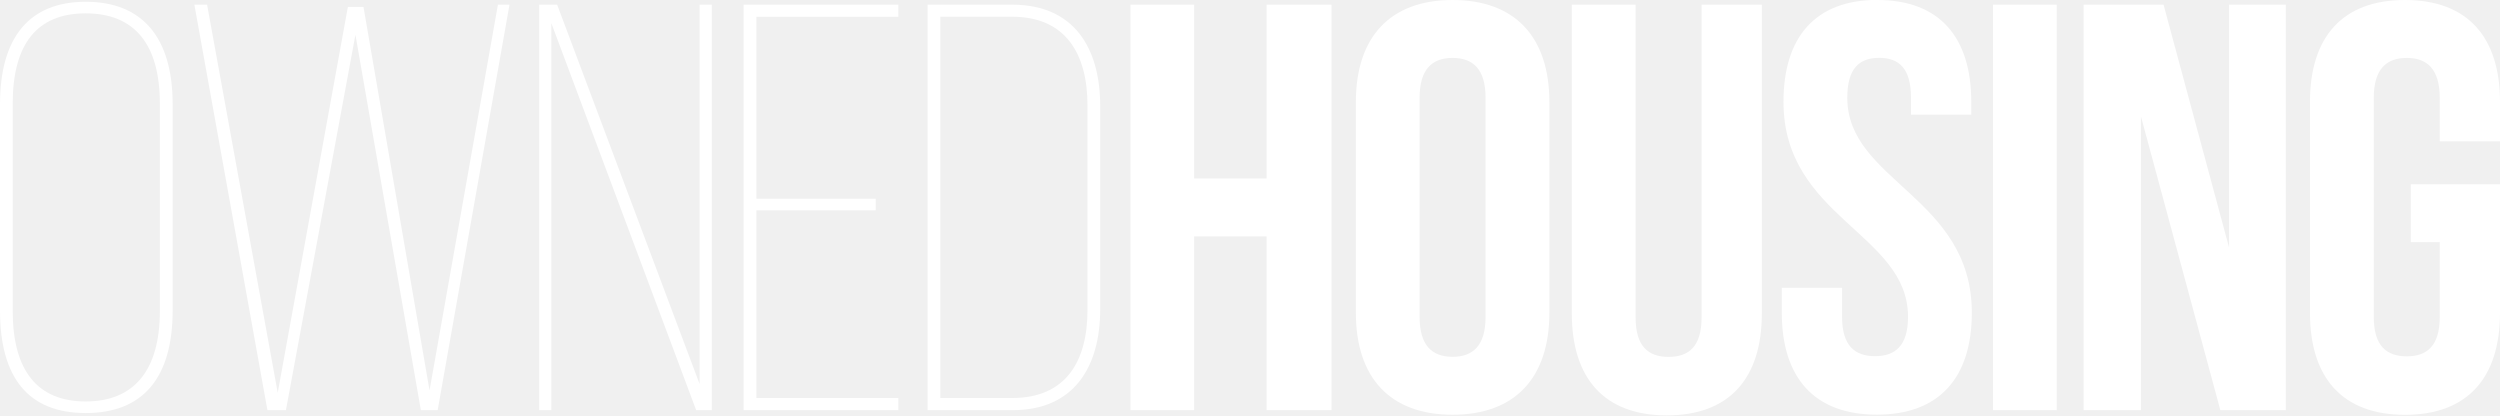
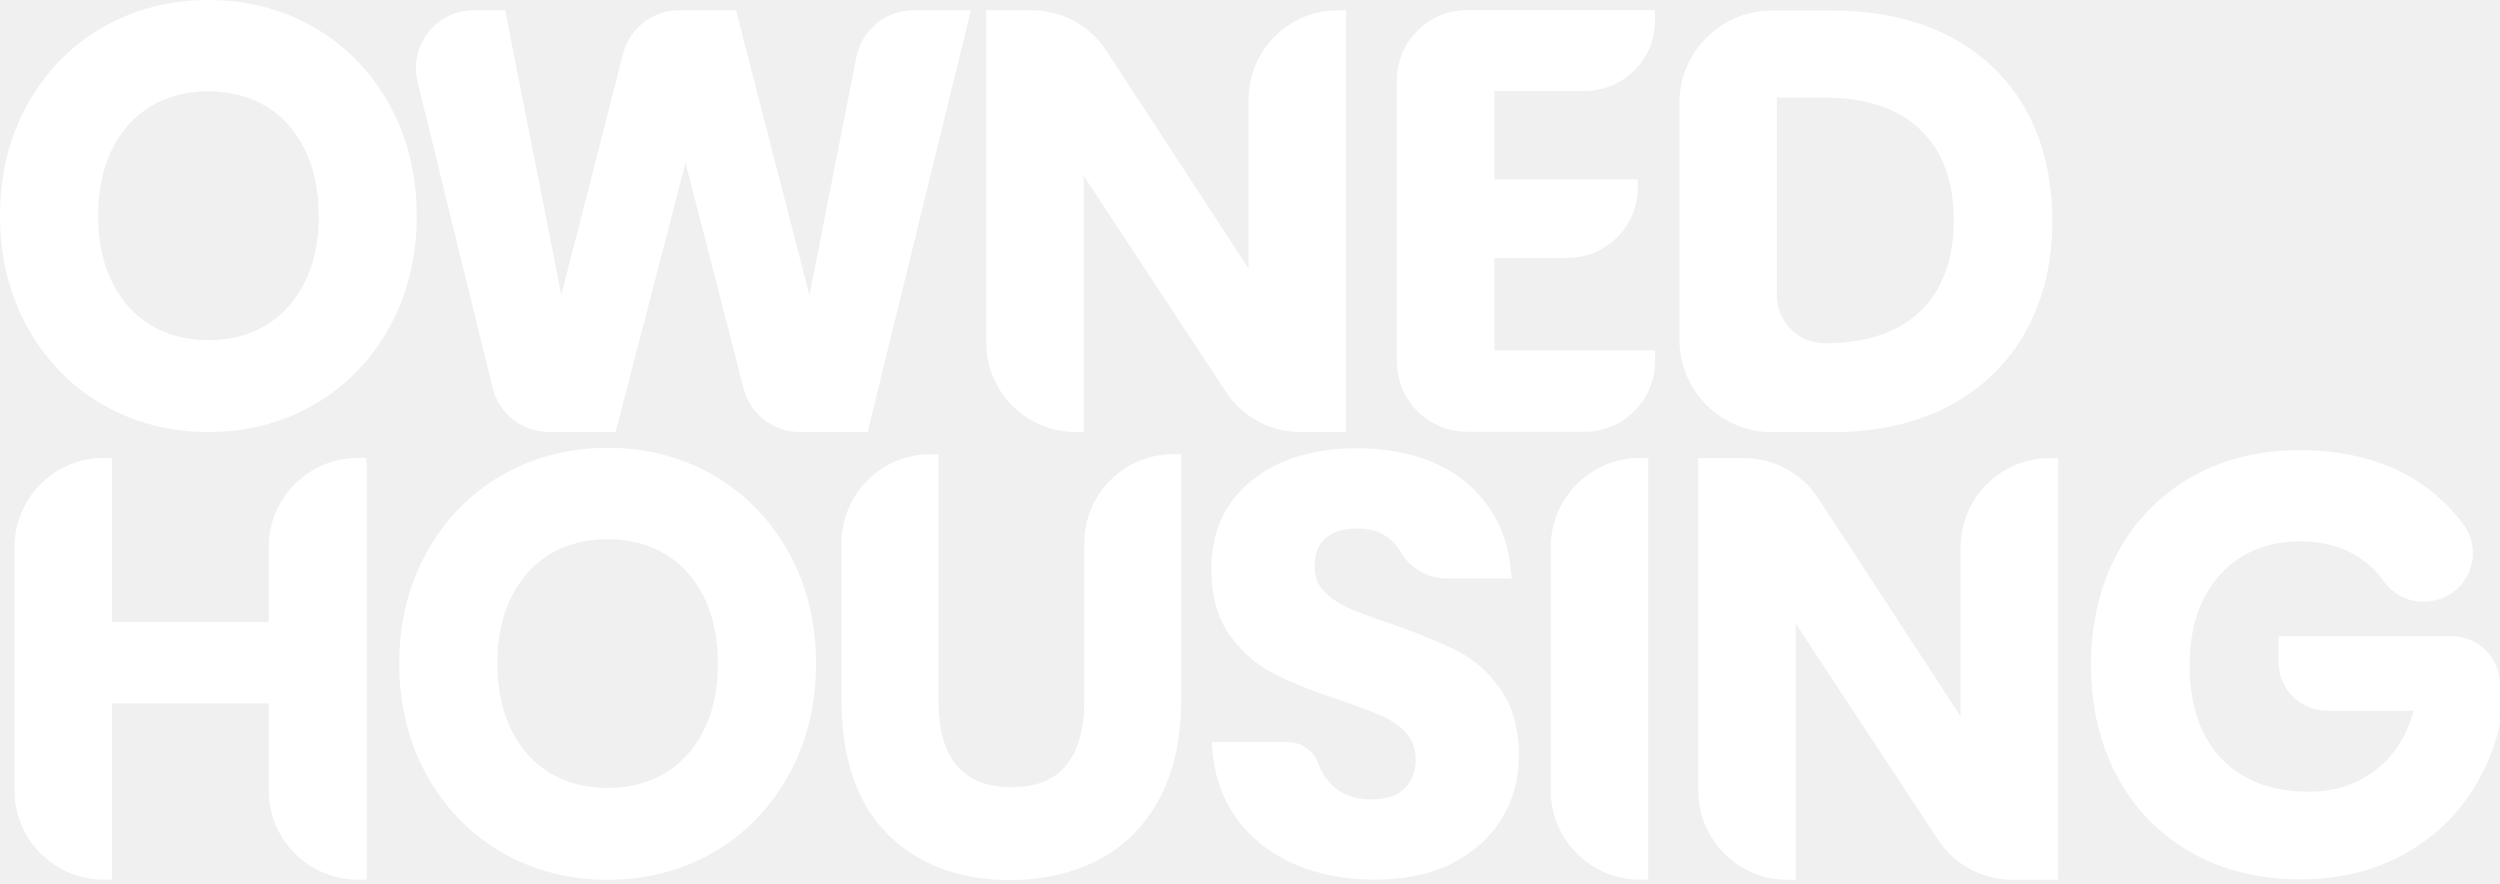
- <svg xmlns="http://www.w3.org/2000/svg" id="Layer_2" data-name="Layer 2" viewBox="0 0 310.74 51.63">
-   <defs>
-     <style>
-       .cls-1 {
-         fill: #fff;
-       }
-     </style>
-   </defs>
-   <g id="Layer_1-2" data-name="Layer 1">
-     <g>
-       <path class="cls-1" d="M0,12.96C0,4.61,3.67,.22,10.66,.22s10.8,4.39,10.8,12.74v25.63c0,8.35-3.67,12.75-10.8,12.75S0,46.95,0,38.6V12.96Zm1.58,25.71c0,7.42,3.1,11.23,9.07,11.23s9.22-3.82,9.22-11.23V12.89c0-7.42-3.17-11.23-9.22-11.23S1.58,5.47,1.58,12.89v25.78Z" />
-       <path class="cls-1" d="M35.54,50.98h-2.3L24.16,.58h1.58l8.78,48.24L43.24,.86h1.94l8.21,47.67L61.89,.58h1.44l-8.93,50.4h-2.09L44.18,4.32l-8.64,46.66Z" />
-       <path class="cls-1" d="M68.53,50.98h-1.51V.58h2.23l17.71,47.16V.58h1.51V50.98h-1.94L68.53,2.88V50.98Z" />
-       <path class="cls-1" d="M108.85,24.7v1.44h-14.83v23.33h17.64v1.51h-19.23V.58h19.23v1.51h-17.64V24.7h14.83Z" />
-       <path class="cls-1" d="M125.81,.58c7.7,0,10.94,5.4,10.94,12.6v25.27c0,7.13-3.24,12.53-10.87,12.53h-10.58V.58h10.51Zm0,48.89c6.77,0,9.36-4.68,9.36-10.94V13.1c0-6.34-2.66-11.02-9.36-11.02h-8.93V49.47h8.93Z" />
-       <path class="cls-1" d="M148.43,50.98h-7.92V.58h7.92V22.18h9V.58h8.07V50.98h-8.07V29.38h-9v21.6Z" />
-       <path class="cls-1" d="M168.53,12.67c0-8.06,4.25-12.67,12.02-12.67s12.03,4.61,12.03,12.67v26.21c0,8.06-4.25,12.67-12.03,12.67s-12.02-4.61-12.02-12.67V12.67Zm7.92,26.71c0,3.6,1.58,4.97,4.1,4.97s4.1-1.37,4.1-4.97V12.17c0-3.6-1.58-4.97-4.1-4.97s-4.1,1.37-4.1,4.97v27.22Z" />
-       <path class="cls-1" d="M203.3,.58V39.46c0,3.6,1.58,4.9,4.1,4.9s4.1-1.3,4.1-4.9V.58h7.49V38.96c0,8.06-4.03,12.67-11.81,12.67s-11.81-4.61-11.81-12.67V.58h7.92Z" />
-       <path class="cls-1" d="M233.35,0c7.71,0,11.67,4.61,11.67,12.67v1.58h-7.49v-2.09c0-3.6-1.44-4.97-3.96-4.97s-3.96,1.37-3.96,4.97c0,10.37,15.48,12.31,15.48,26.71,0,8.06-4.03,12.67-11.81,12.67s-11.81-4.61-11.81-12.67v-3.1h7.49v3.6c0,3.6,1.58,4.9,4.1,4.9s4.1-1.3,4.1-4.9c0-10.37-15.48-12.31-15.48-26.71,0-8.06,3.96-12.67,11.67-12.67Z" />
-       <path class="cls-1" d="M247.72,.58h7.92V50.98h-7.92V.58Z" />
-       <path class="cls-1" d="M266.11,14.47V50.98h-7.13V.58h9.94l8.14,30.17V.58h7.06V50.98h-8.14l-9.87-36.51Z" />
-       <path class="cls-1" d="M299.65,22.9h11.09v15.99c0,8.06-4.03,12.67-11.81,12.67s-11.81-4.61-11.81-12.67V12.67c0-8.06,4.03-12.67,11.81-12.67s11.81,4.61,11.81,12.67v4.9h-7.49v-5.4c0-3.6-1.58-4.97-4.1-4.97s-4.1,1.37-4.1,4.97v27.22c0,3.6,1.58,4.9,4.1,4.9s4.1-1.3,4.1-4.9v-9.29h-3.6v-7.2Z" />
-     </g>
-   </g>
+ <svg xmlns="http://www.w3.org/2000/svg" width="150" height="53" viewBox="0 0 150 53" fill="none">
+   <path d="M25.007 12.944C25.007 15.408 24.451 17.66 23.362 19.633C22.269 21.611 20.754 23.172 18.855 24.27C16.965 25.364 14.824 25.92 12.504 25.92C10.182 25.92 8.042 25.364 6.152 24.27C4.257 23.172 2.743 21.616 1.645 19.633C0.551 17.66 0 15.408 0 12.944C0 10.479 0.551 8.232 1.645 6.268C2.738 4.304 4.253 2.747 6.147 1.649C8.042 0.556 10.182 0 12.504 0C14.824 0 16.96 0.556 18.855 1.649C20.75 2.747 22.269 4.299 23.358 6.268C24.451 8.232 25.002 10.474 25.002 12.944H25.007ZM19.123 12.944C19.123 11.419 18.836 10.076 18.276 8.946C17.72 7.829 16.942 6.963 15.959 6.375C14.973 5.782 13.81 5.48 12.504 5.48C11.197 5.48 10.03 5.782 9.048 6.375C8.065 6.967 7.287 7.834 6.731 8.946C6.166 10.076 5.883 11.424 5.883 12.944C5.883 14.463 6.171 15.811 6.731 16.942C7.287 18.058 8.065 18.924 9.048 19.513C10.03 20.106 11.192 20.407 12.508 20.407C13.824 20.407 14.982 20.106 15.964 19.513C16.942 18.924 17.72 18.058 18.28 16.942C18.846 15.811 19.128 14.463 19.128 12.944H19.123Z" fill="white" />
+   <path d="M58.255 0.616L52.057 25.92H47.985C46.4 25.92 45.015 24.849 44.621 23.311L41.129 9.77L36.936 25.915H32.929C31.326 25.915 29.936 24.826 29.556 23.27L25.053 4.915C24.799 3.873 25.03 2.789 25.693 1.946C26.355 1.103 27.351 0.616 28.426 0.616H30.307L33.679 17.701L37.385 3.229C37.779 1.691 39.164 0.616 40.749 0.616H44.158L48.564 17.711L51.385 3.419C51.705 1.797 53.141 0.616 54.795 0.616H58.251H58.255Z" fill="white" />
+   <path d="M80.761 25.92H78.027C76.221 25.92 74.553 25.021 73.557 23.511L65.024 10.553V25.92H64.528C61.577 25.92 59.177 23.52 59.177 20.569V0.616H61.901C63.717 0.616 65.39 1.524 66.381 3.044L74.914 16.112V5.971C74.914 3.02 77.314 0.621 80.265 0.621H80.761V25.92Z" fill="white" />
+   <path d="M89.66 5.453V10.762H98.267V11.257C98.267 13.583 96.377 15.473 94.052 15.473H89.66V21.023H99.3V21.69C99.3 24.016 97.41 25.906 95.085 25.906H88.025C85.699 25.906 83.809 24.016 83.809 21.69V4.823C83.809 2.497 85.699 0.607 88.025 0.607H99.3V1.242C99.3 3.567 97.41 5.457 95.085 5.457H89.66V5.453Z" fill="white" />
+   <path d="M123.14 13.245C123.14 15.728 122.612 17.951 121.565 19.855C120.513 21.769 118.966 23.279 116.974 24.34C114.996 25.396 112.615 25.929 109.905 25.929H106.314C103.252 25.929 100.764 23.436 100.764 20.379V6.18C100.764 3.118 103.257 0.63 106.314 0.63H109.905C112.615 0.63 114.991 1.154 116.969 2.182C118.966 3.224 120.513 4.716 121.565 6.615C122.612 8.506 123.14 10.738 123.14 13.245ZM117.224 13.245C117.224 10.896 116.552 9.057 115.223 7.783C113.889 6.504 111.961 5.856 109.488 5.856H106.611V17.72C106.611 19.309 107.903 20.597 109.488 20.597C111.961 20.597 113.889 19.948 115.223 18.669C116.548 17.395 117.224 15.57 117.224 13.245Z" fill="white" />
+   <path d="M22.005 27.972V52.78H21.509C18.521 52.78 16.122 50.38 16.122 47.429V42.208H6.717V52.78H6.222C3.271 52.78 0.871 50.38 0.871 47.429V32.827C0.871 29.876 3.271 27.476 6.222 27.476H6.717V37.325H16.122V32.827C16.122 29.876 18.521 27.476 21.472 27.476H21.968L22.005 27.972Z" fill="white" />
+   <path d="M48.962 39.813C48.962 42.277 48.411 44.529 47.318 46.502C46.224 48.48 44.709 50.042 42.81 51.14C40.92 52.233 38.78 52.789 36.459 52.789C34.138 52.789 31.998 52.233 30.108 51.14C28.213 50.042 26.698 48.48 25.6 46.502C24.507 44.529 23.955 42.277 23.955 39.813C23.955 37.348 24.507 35.101 25.6 33.137C26.693 31.173 28.208 29.616 30.108 28.518C32.002 27.425 34.138 26.869 36.459 26.869C38.78 26.869 40.915 27.425 42.81 28.518C44.705 29.616 46.224 31.168 47.318 33.137C48.411 35.101 48.962 37.344 48.962 39.813ZM43.079 39.813C43.079 38.289 42.792 36.945 42.231 35.815C41.675 34.698 40.897 33.832 39.915 33.244C38.928 32.651 37.765 32.35 36.459 32.35C35.152 32.35 33.985 32.651 33.003 33.244C32.021 33.837 31.242 34.703 30.687 35.815C30.121 36.945 29.839 38.293 29.839 39.813C29.839 41.332 30.126 42.68 30.687 43.811C31.242 44.927 32.021 45.794 33.003 46.382C33.985 46.975 35.148 47.276 36.459 47.276C37.77 47.276 38.933 46.975 39.915 46.382C40.892 45.794 41.675 44.927 42.231 43.811C42.796 42.68 43.079 41.332 43.079 39.813Z" fill="white" />
+   <path d="M70.87 27.258V42.009C70.87 44.33 70.425 46.326 69.554 47.943C68.669 49.574 67.433 50.811 65.867 51.612C64.324 52.404 62.55 52.803 60.595 52.803C57.556 52.803 55.087 51.872 53.252 50.042C51.418 48.207 50.491 45.506 50.491 42.013V32.577C50.491 29.644 52.877 27.258 55.809 27.258H56.305V42.009C56.305 43.783 56.685 45.113 57.44 45.97C58.186 46.817 59.251 47.23 60.701 47.23C62.151 47.23 63.18 46.817 63.926 45.97C64.676 45.113 65.061 43.783 65.061 42.009V32.572C65.061 29.64 67.447 27.254 70.379 27.254H70.875L70.87 27.258Z" fill="white" />
+   <path d="M91.133 45.395C91.133 46.72 90.795 47.957 90.132 49.074C89.465 50.195 88.474 51.103 87.177 51.774C85.894 52.441 84.323 52.78 82.507 52.78C80.691 52.78 79.107 52.469 77.698 51.862C76.267 51.246 75.104 50.338 74.243 49.171C73.376 47.999 72.876 46.614 72.751 45.057L72.709 44.52H77.24C78.078 44.52 78.824 45.038 79.098 45.812C79.274 46.308 79.556 46.748 79.945 47.123C80.534 47.688 81.303 47.966 82.303 47.966C83.183 47.966 83.832 47.748 84.277 47.304C84.722 46.859 84.939 46.289 84.939 45.571C84.939 44.932 84.768 44.427 84.411 44.024C84.027 43.588 83.526 43.227 82.929 42.963C82.28 42.676 81.368 42.333 80.219 41.949C78.685 41.439 77.411 40.925 76.429 40.42C75.396 39.892 74.511 39.118 73.789 38.117C73.052 37.093 72.681 35.759 72.681 34.142C72.681 31.905 73.501 30.112 75.123 28.815C76.707 27.541 78.824 26.897 81.409 26.897C83.994 26.897 86.26 27.559 87.867 28.866C89.493 30.186 90.429 31.97 90.647 34.161L90.702 34.708H86.792C85.657 34.708 84.615 34.101 84.008 33.077C83.865 32.836 83.689 32.614 83.48 32.419C82.975 31.942 82.285 31.71 81.377 31.71C80.599 31.71 79.992 31.9 79.528 32.299C79.088 32.674 78.875 33.221 78.875 33.971C78.875 34.559 79.042 35.032 79.385 35.412C79.76 35.829 80.251 36.176 80.839 36.445C81.479 36.737 82.359 37.066 83.457 37.422C85.041 37.983 86.338 38.511 87.33 38.998C88.377 39.516 89.275 40.295 90.012 41.323C90.758 42.37 91.138 43.741 91.138 45.4L91.133 45.395Z" fill="white" />
+   <path d="M98.893 27.476V52.78H98.397C95.446 52.78 93.046 50.38 93.046 47.429V32.827C93.046 29.876 95.446 27.476 98.397 27.476H98.893Z" fill="white" />
+   <path d="M123.483 52.789H120.75C118.943 52.789 117.275 51.886 116.279 50.38L107.746 37.422V52.789H107.25C104.299 52.789 101.899 50.389 101.899 47.438V27.485H104.623C106.439 27.485 108.112 28.393 109.103 29.913L117.636 42.982V32.841C117.636 29.89 120.036 27.49 122.987 27.49H123.483V52.794V52.789Z" fill="white" />
+   <path d="M150 41.068L149.991 43.45C149.634 45.117 148.925 46.678 147.892 48.082C146.854 49.495 145.474 50.639 143.792 51.487C142.111 52.335 140.165 52.761 138.006 52.761C135.542 52.761 133.332 52.21 131.442 51.13C129.542 50.046 128.055 48.508 127.017 46.558C125.984 44.621 125.461 42.384 125.461 39.901C125.461 37.418 125.984 35.18 127.017 33.244C128.055 31.298 129.538 29.755 131.423 28.657C133.304 27.564 135.509 27.008 137.974 27.008C141.031 27.008 143.607 27.777 145.641 29.292C146.488 29.927 147.22 30.663 147.818 31.483C148.462 32.368 148.555 33.526 148.054 34.504C147.554 35.481 146.563 36.093 145.465 36.093H145.34C144.432 36.093 143.561 35.63 143.019 34.856C142.611 34.277 142.083 33.781 141.448 33.383C140.489 32.781 139.331 32.479 138.011 32.479C136.69 32.479 135.542 32.781 134.546 33.373C133.554 33.962 132.771 34.824 132.22 35.926C131.659 37.042 131.377 38.381 131.377 39.906C131.377 42.31 132.021 44.2 133.285 45.52C134.546 46.836 136.311 47.503 138.525 47.503C140.142 47.503 141.55 47.021 142.704 46.067C143.723 45.228 144.432 44.075 144.821 42.643H139.623C138.02 42.643 136.718 41.342 136.718 39.739V38.173H147.1C148.703 38.173 150.005 39.475 150 41.073V41.068Z" fill="white" />
</svg>
